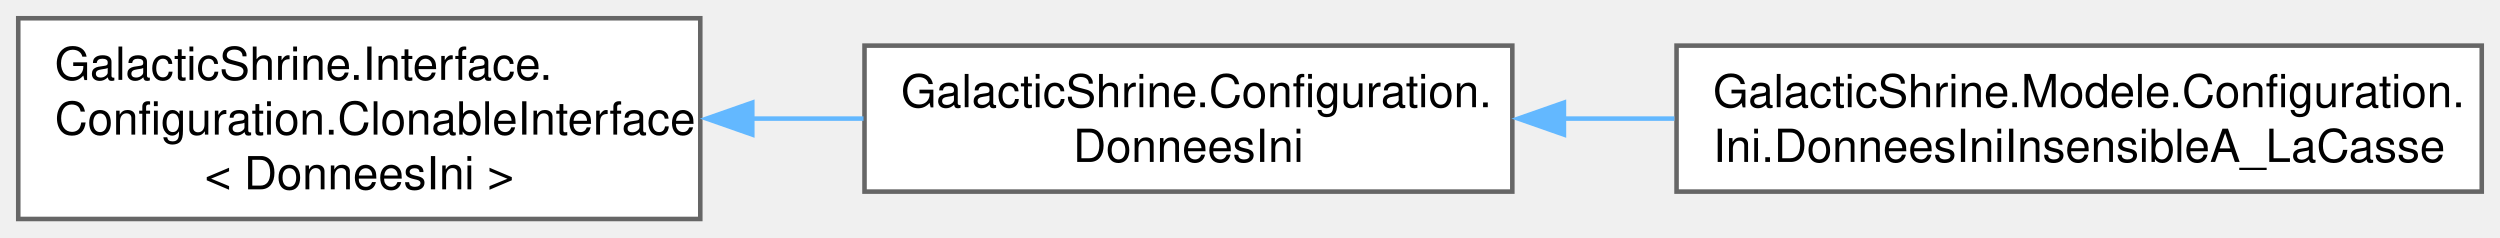
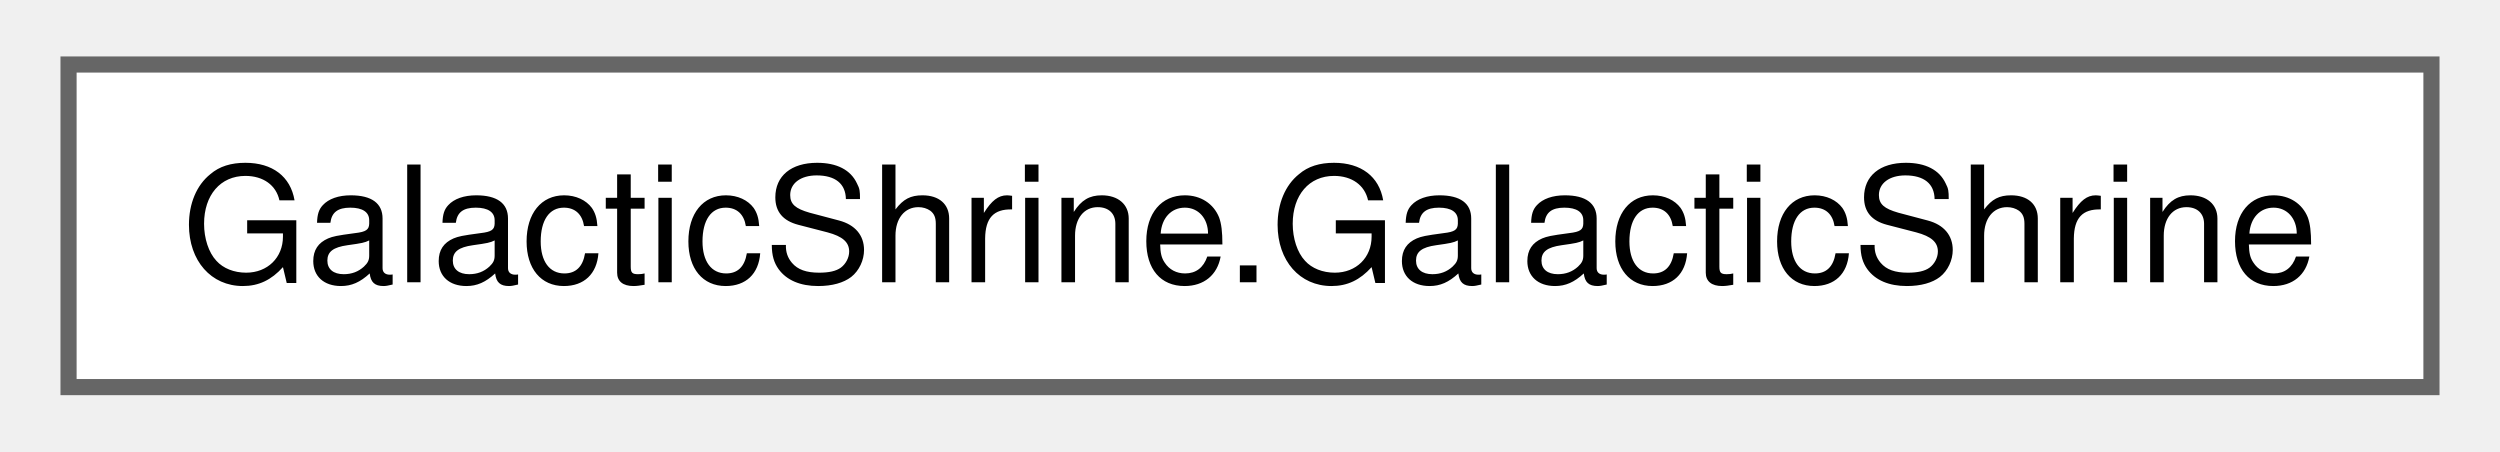
- <svg xmlns="http://www.w3.org/2000/svg" xmlns:xlink="http://www.w3.org/1999/xlink" width="548pt" height="52pt" viewBox="0.00 0.00 548.00 52.00">
-   <g id="graph0" class="graph" transform="scale(1 1) rotate(0) translate(4 48)">
+ <svg xmlns="http://www.w3.org/2000/svg" xmlns:xlink="http://www.w3.org/1999/xlink" width="155pt" height="28pt" viewBox="0.00 0.00 154.50 28.00">
+   <g id="graph0" class="graph" transform="scale(1 1) rotate(0) translate(4 24)">
    <g id="Node000000" class="node">
      <g id="a_Node000000">
-         <a xlink:href="interface_galactic_shrine_1_1_interface_1_1_configuration_1_1_clonable_interface.html" target="_top" xlink:title=" ">
-           <polygon fill="white" stroke="#666666" points="149.5,-44 0,-44 0,0 149.5,0 149.5,-44" />
-           <text text-anchor="start" x="8" y="-30.5" font-family="Helvetica,sans-Serif" font-size="10.00">GalacticShrine.Interface.</text>
-           <text text-anchor="start" x="8" y="-18.5" font-family="Helvetica,sans-Serif" font-size="10.00">Configuration.ClonableInterface</text>
-           <text text-anchor="middle" x="74.75" y="-6.5" font-family="Helvetica,sans-Serif" font-size="10.00">&lt; DonneesIni &gt;</text>
-         </a>
-       </g>
-     </g>
-     <g id="Node000001" class="node">
-       <g id="a_Node000001">
-         <a xlink:href="class_galactic_shrine_1_1_configuration_1_1_donnees_ini.html" target="_top" xlink:title=" ">
-           <polygon fill="white" stroke="#666666" points="327.5,-38 185.5,-38 185.5,-6 327.5,-6 327.5,-38" />
-           <text text-anchor="start" x="193.5" y="-24.5" font-family="Helvetica,sans-Serif" font-size="10.00">GalacticShrine.Configuration.</text>
-           <text text-anchor="middle" x="256.5" y="-12.5" font-family="Helvetica,sans-Serif" font-size="10.00">DonneesIni</text>
-         </a>
-       </g>
-     </g>
-     <g id="edge7_Node000000_Node000001" class="edge">
-       <g id="a_edge7_Node000000_Node000001">
-         <a xlink:title=" ">
-           <path fill="none" stroke="#63b8ff" d="M160.67,-22C168.91,-22 177.21,-22 185.28,-22" />
-           <polygon fill="#63b8ff" stroke="#63b8ff" points="160.9,-18.5 150.9,-22 160.9,-25.5 160.9,-18.5" />
-         </a>
-       </g>
-     </g>
-     <g id="Node000002" class="node">
-       <g id="a_Node000002">
-         <a xlink:href="class_galactic_shrine_1_1_modele_1_1_configuration_1_1_ini_1_1_donnees_ini_insensible_a___la_casse.html" target="_top" xlink:title="[FR] Représente toutes les données d'un fichier INI exactement comme la classe GalacticShrine....">
-           <polygon fill="white" stroke="#666666" points="540,-38 363.5,-38 363.5,-6 540,-6 540,-38" />
-           <text text-anchor="start" x="371.5" y="-24.5" font-family="Helvetica,sans-Serif" font-size="10.00">GalacticShrine.Modele.Configuration.</text>
-           <text text-anchor="middle" x="451.75" y="-12.5" font-family="Helvetica,sans-Serif" font-size="10.00">Ini.DonneesIniInsensibleA_LaCasse</text>
-         </a>
-       </g>
-     </g>
-     <g id="edge8_Node000001_Node000002" class="edge">
-       <g id="a_edge8_Node000001_Node000002">
-         <a xlink:title=" ">
-           <path fill="none" stroke="#63b8ff" d="M338.67,-22C346.72,-22 354.91,-22 363.02,-22" />
-           <polygon fill="#63b8ff" stroke="#63b8ff" points="338.81,-18.5 328.81,-22 338.81,-25.5 338.81,-18.5" />
+         <a xlink:href="class_galactic_shrine_1_1_galactic_shrine.html" target="_top" xlink:title=" ">
+           <polygon fill="white" stroke="#666666" points="146.5,-20 0,-20 0,0 146.5,0 146.5,-20" />
+           <text text-anchor="middle" x="73.25" y="-6.5" font-family="Helvetica,sans-Serif" font-size="10.00">GalacticShrine.GalacticShrine</text>
        </a>
      </g>
    </g>
  </g>
</svg>
